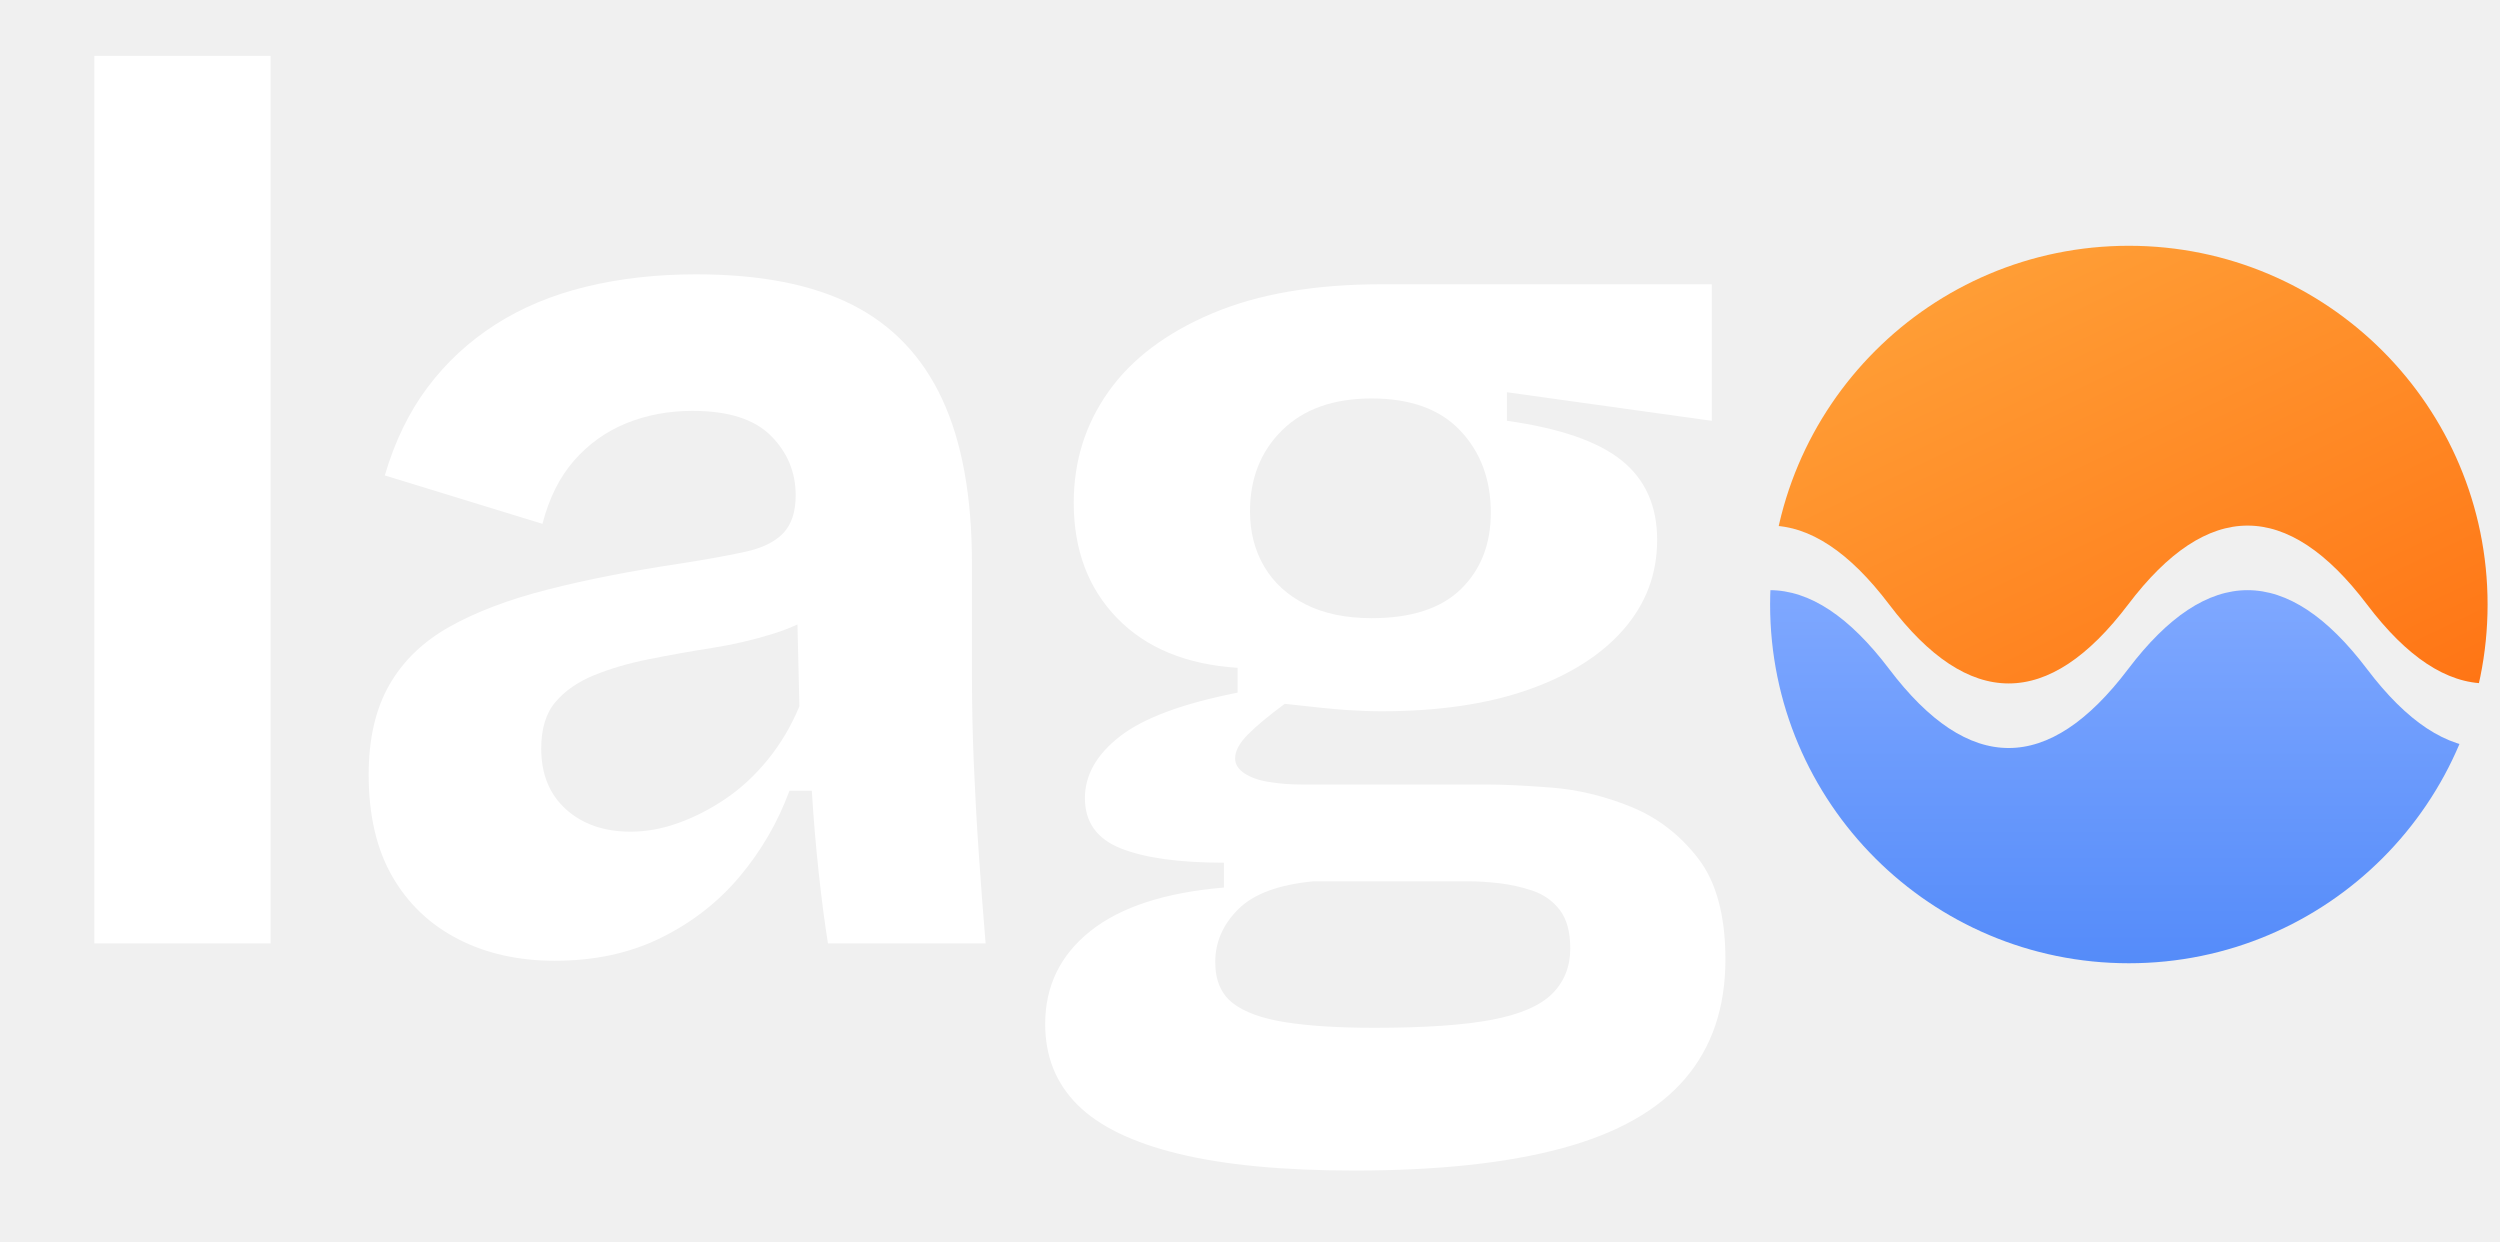
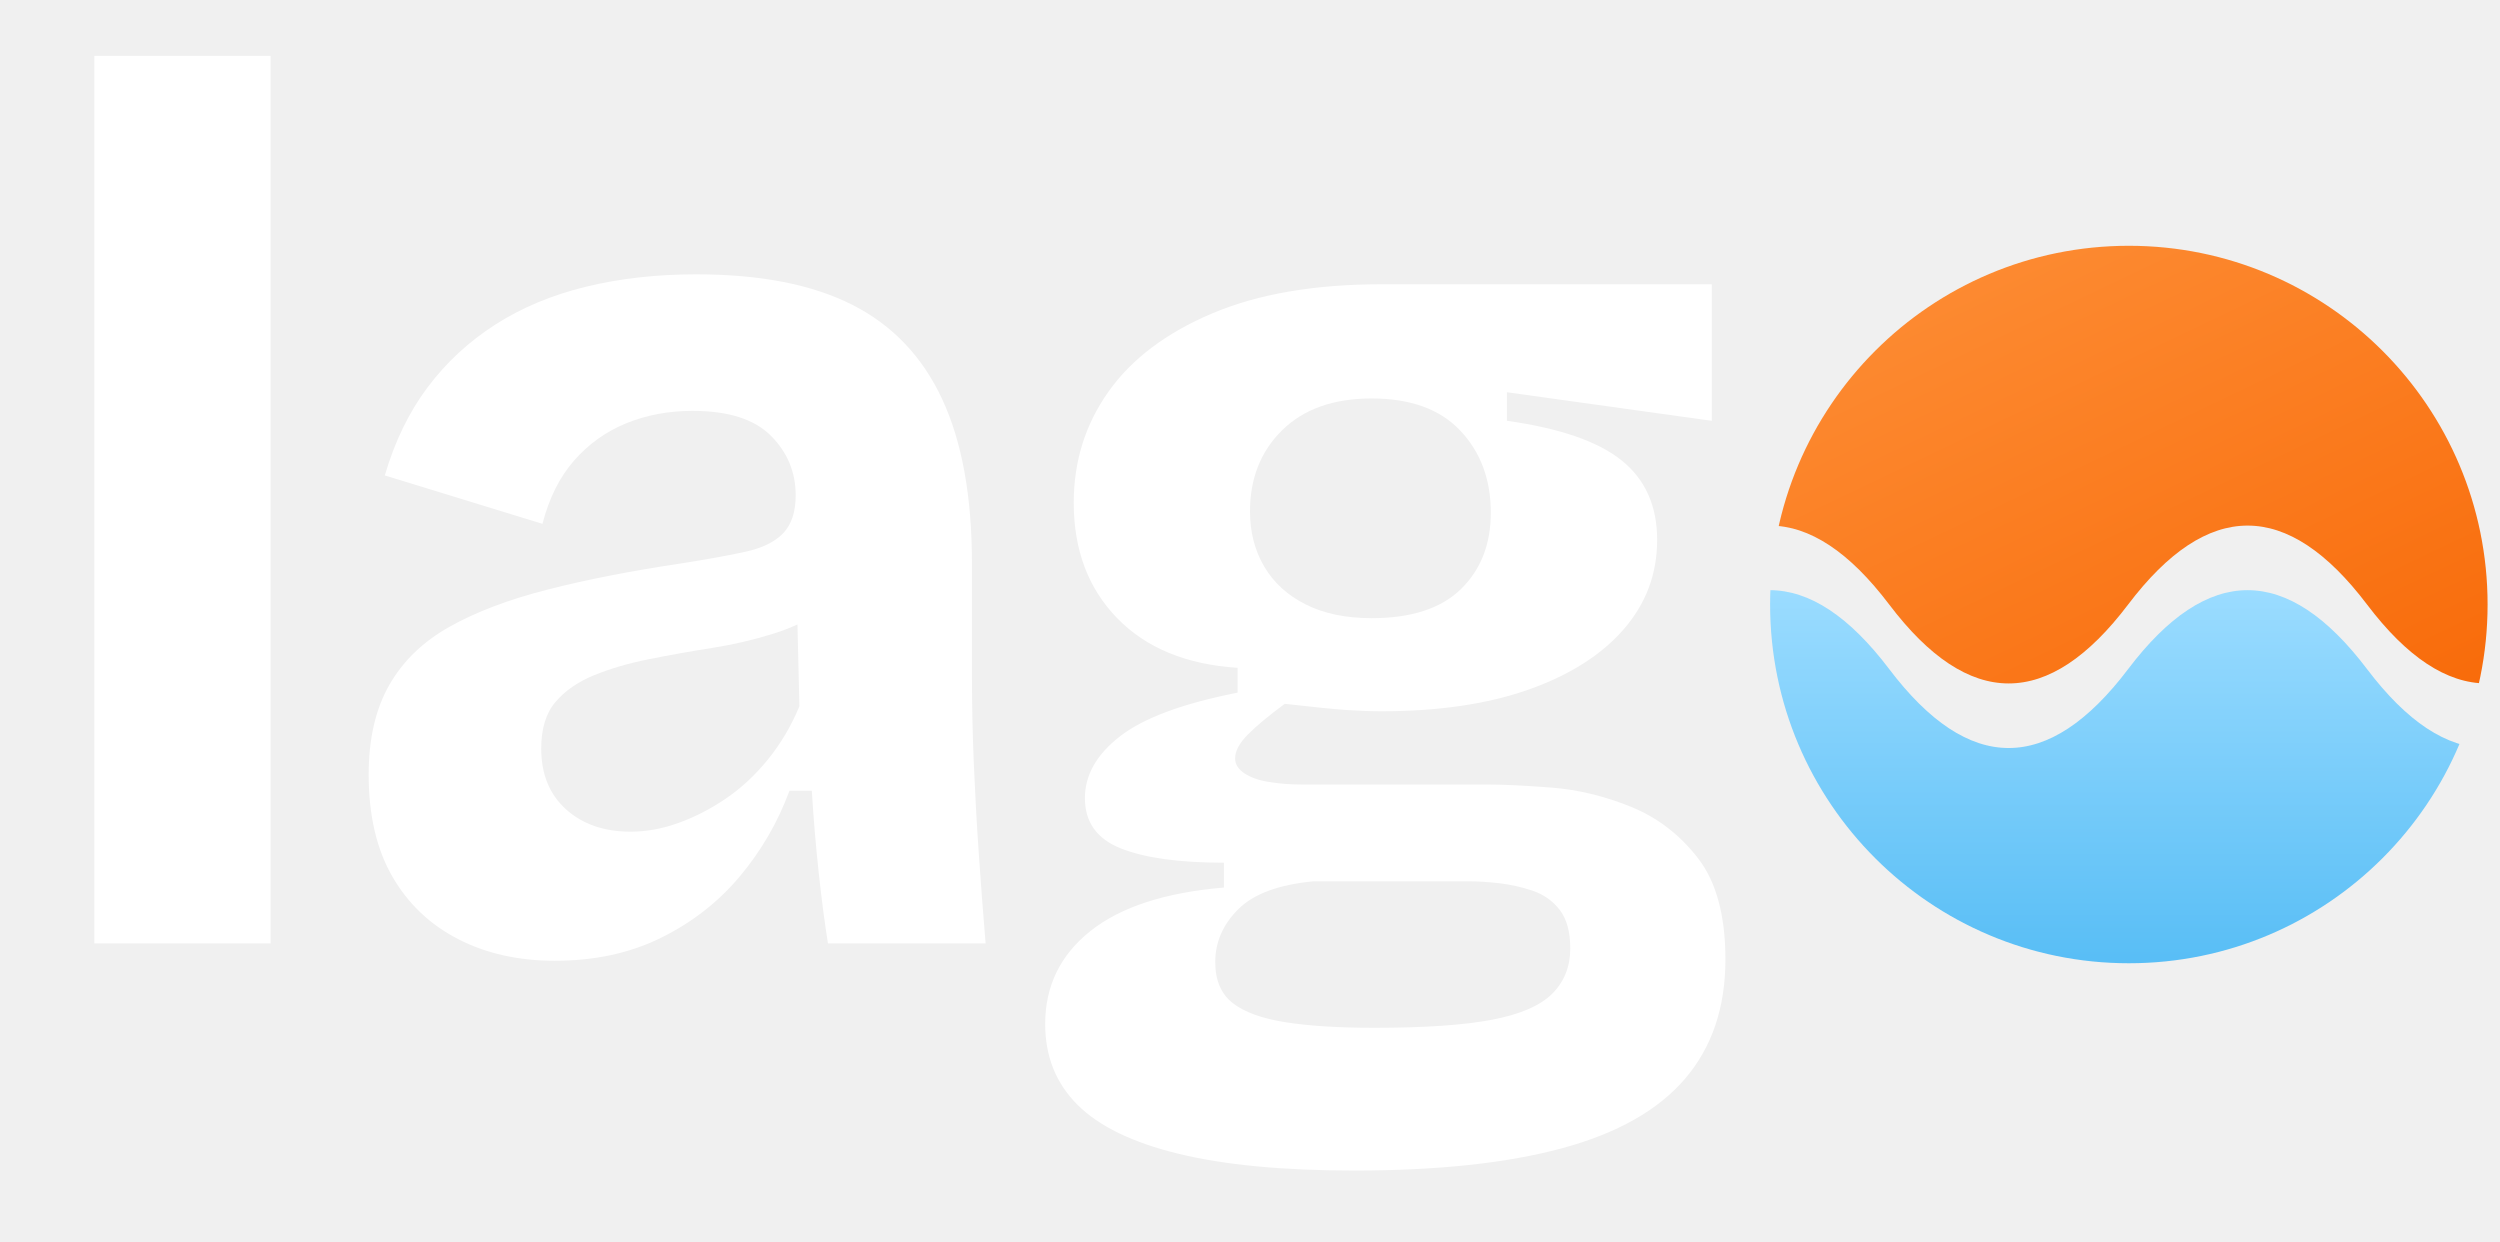
<svg xmlns="http://www.w3.org/2000/svg" viewBox="-10 -760 2014 1000" role="img" aria-label="lago">
  <g transform="translate(0 0)">
    <path fill="#FFFFFF" d="M66 0V-715H208V0Z" />
  </g>
  <g transform="translate(0 0)">
    <path fill="#FFFFFF" d="M437 14Q393 14 359.0 -3.5Q325 -21 306.0 -54.0Q287 -87 287 -136Q287 -179 303.5 -208.0Q320 -237 352.0 -255.0Q384 -273 431.0 -285.0Q478 -297 538 -306Q570 -311 590.5 -315.5Q611 -320 621.0 -330.5Q631 -341 631 -361Q631 -389 611.0 -409.0Q591 -429 548 -429Q519 -429 494.5 -419.0Q470 -409 452.5 -389.0Q435 -369 427 -338L300 -377Q312 -418 334.5 -448.0Q357 -478 389.0 -498.5Q421 -519 462.0 -529.0Q503 -539 551 -539Q628 -539 676.5 -514.5Q725 -490 749.0 -438.5Q773 -387 773 -306V-216Q773 -181 774.5 -145.0Q776 -109 778.5 -72.5Q781 -36 784 0H657Q653 -25 649.5 -57.5Q646 -90 644 -123H626Q612 -85 586.0 -54.0Q560 -23 522.5 -4.5Q485 14 437 14ZM498 -90Q517 -90 536.5 -97.0Q556 -104 574.5 -116.5Q593 -129 608.5 -148.0Q624 -167 634 -191L632 -275L655 -270Q637 -257 613.0 -249.5Q589 -242 563.5 -238.0Q538 -234 513.0 -229.0Q488 -224 468.5 -216.0Q449 -208 437.5 -194.5Q426 -181 426 -157Q426 -126 446.0 -108.0Q466 -90 498 -90Z" />
  </g>
  <g transform="translate(0 0)">
    <path fill="#FFFFFF" d="M1081 183Q995 183 939.5 169.5Q884 156 858.0 130.0Q832 104 832 65Q832 19 868.5 -10.0Q905 -39 976 -45V-65Q922 -65 893.0 -76.5Q864 -88 864 -117Q864 -145 892.5 -167.0Q921 -189 987 -202V-222Q925 -226 890.0 -262.0Q855 -298 855 -355Q855 -405 883.0 -444.5Q911 -484 966.5 -507.5Q1022 -531 1103 -531H1369V-421L1204 -444V-421Q1268 -412 1296.5 -389.0Q1325 -366 1325 -325Q1325 -284 1298.0 -253.0Q1271 -222 1221.5 -204.5Q1172 -187 1103 -187Q1090 -187 1075.0 -188.0Q1060 -189 1025 -193Q1006 -179 995.5 -168.5Q985 -158 985 -149Q985 -142 992.5 -137.0Q1000 -132 1012.5 -130.0Q1025 -128 1038 -128H1188Q1208 -128 1240.0 -125.5Q1272 -123 1304.0 -110.0Q1336 -97 1358.0 -68.5Q1380 -40 1380 13Q1380 71 1347.5 109.0Q1315 147 1248.5 165.0Q1182 183 1081 183ZM1097 68Q1158 68 1192.0 61.5Q1226 55 1240.5 40.5Q1255 26 1255 4Q1255 -16 1246.5 -27.0Q1238 -38 1224.5 -42.5Q1211 -47 1197.5 -48.5Q1184 -50 1174 -50H1048Q1006 -46 987.5 -27.5Q969 -9 969 15Q969 37 983.0 48.0Q997 59 1025.5 63.5Q1054 68 1097 68ZM1095 -262Q1143 -262 1167.0 -285.5Q1191 -309 1191 -347Q1191 -387 1166.5 -413.0Q1142 -439 1095 -439Q1049 -439 1023.0 -413.5Q997 -388 997 -348Q997 -323 1008.5 -303.5Q1020 -284 1042.0 -273.0Q1064 -262 1095 -262Z" />
  </g>
  <svg x="1416" y="-562" width="578" height="578" viewBox="0 0 100 100">
    <defs>
      <clipPath id="cwd">
        <circle cx="50" cy="50" r="50" />
      </clipPath>
      <linearGradient id="swd" x1="0" y1="0" x2="1" y2="1">
-         <stop offset="0" stop-color="#FFB347" />
-         <stop offset="1" stop-color="#FF6A0C" />
+         <stop offset="0" stop-color="#FF9A45" />
+         <stop offset="1" stop-color="#F76300" />
      </linearGradient>
      <linearGradient id="wwd" x1="0" y1="0" x2="0" y2="1">
-         <stop offset="0" stop-color="#7FA8FF" />
-         <stop offset="1" stop-color="#3C7BF6" />
+         <stop offset="0" stop-color="#9BDCFF" />
+         <stop offset="1" stop-color="#31ACF0" />
      </linearGradient>
    </defs>
    <g clip-path="url(#cwd)">
      <path fill="url(#swd)" d="M-16.7 50 Q-0.05 28 16.6 50 T49.9 50 T83.2 50 T116.5 50 T149.8 50 L130 -20 L-20 -20Z" />
      <path fill="url(#wwd)" d="M-16.7 59 Q-0.05 37 16.6 59 T49.9 59 T83.2 59 T116.5 59 T149.8 59 L130 130 L-20 130Z" />
    </g>
  </svg>
</svg>
